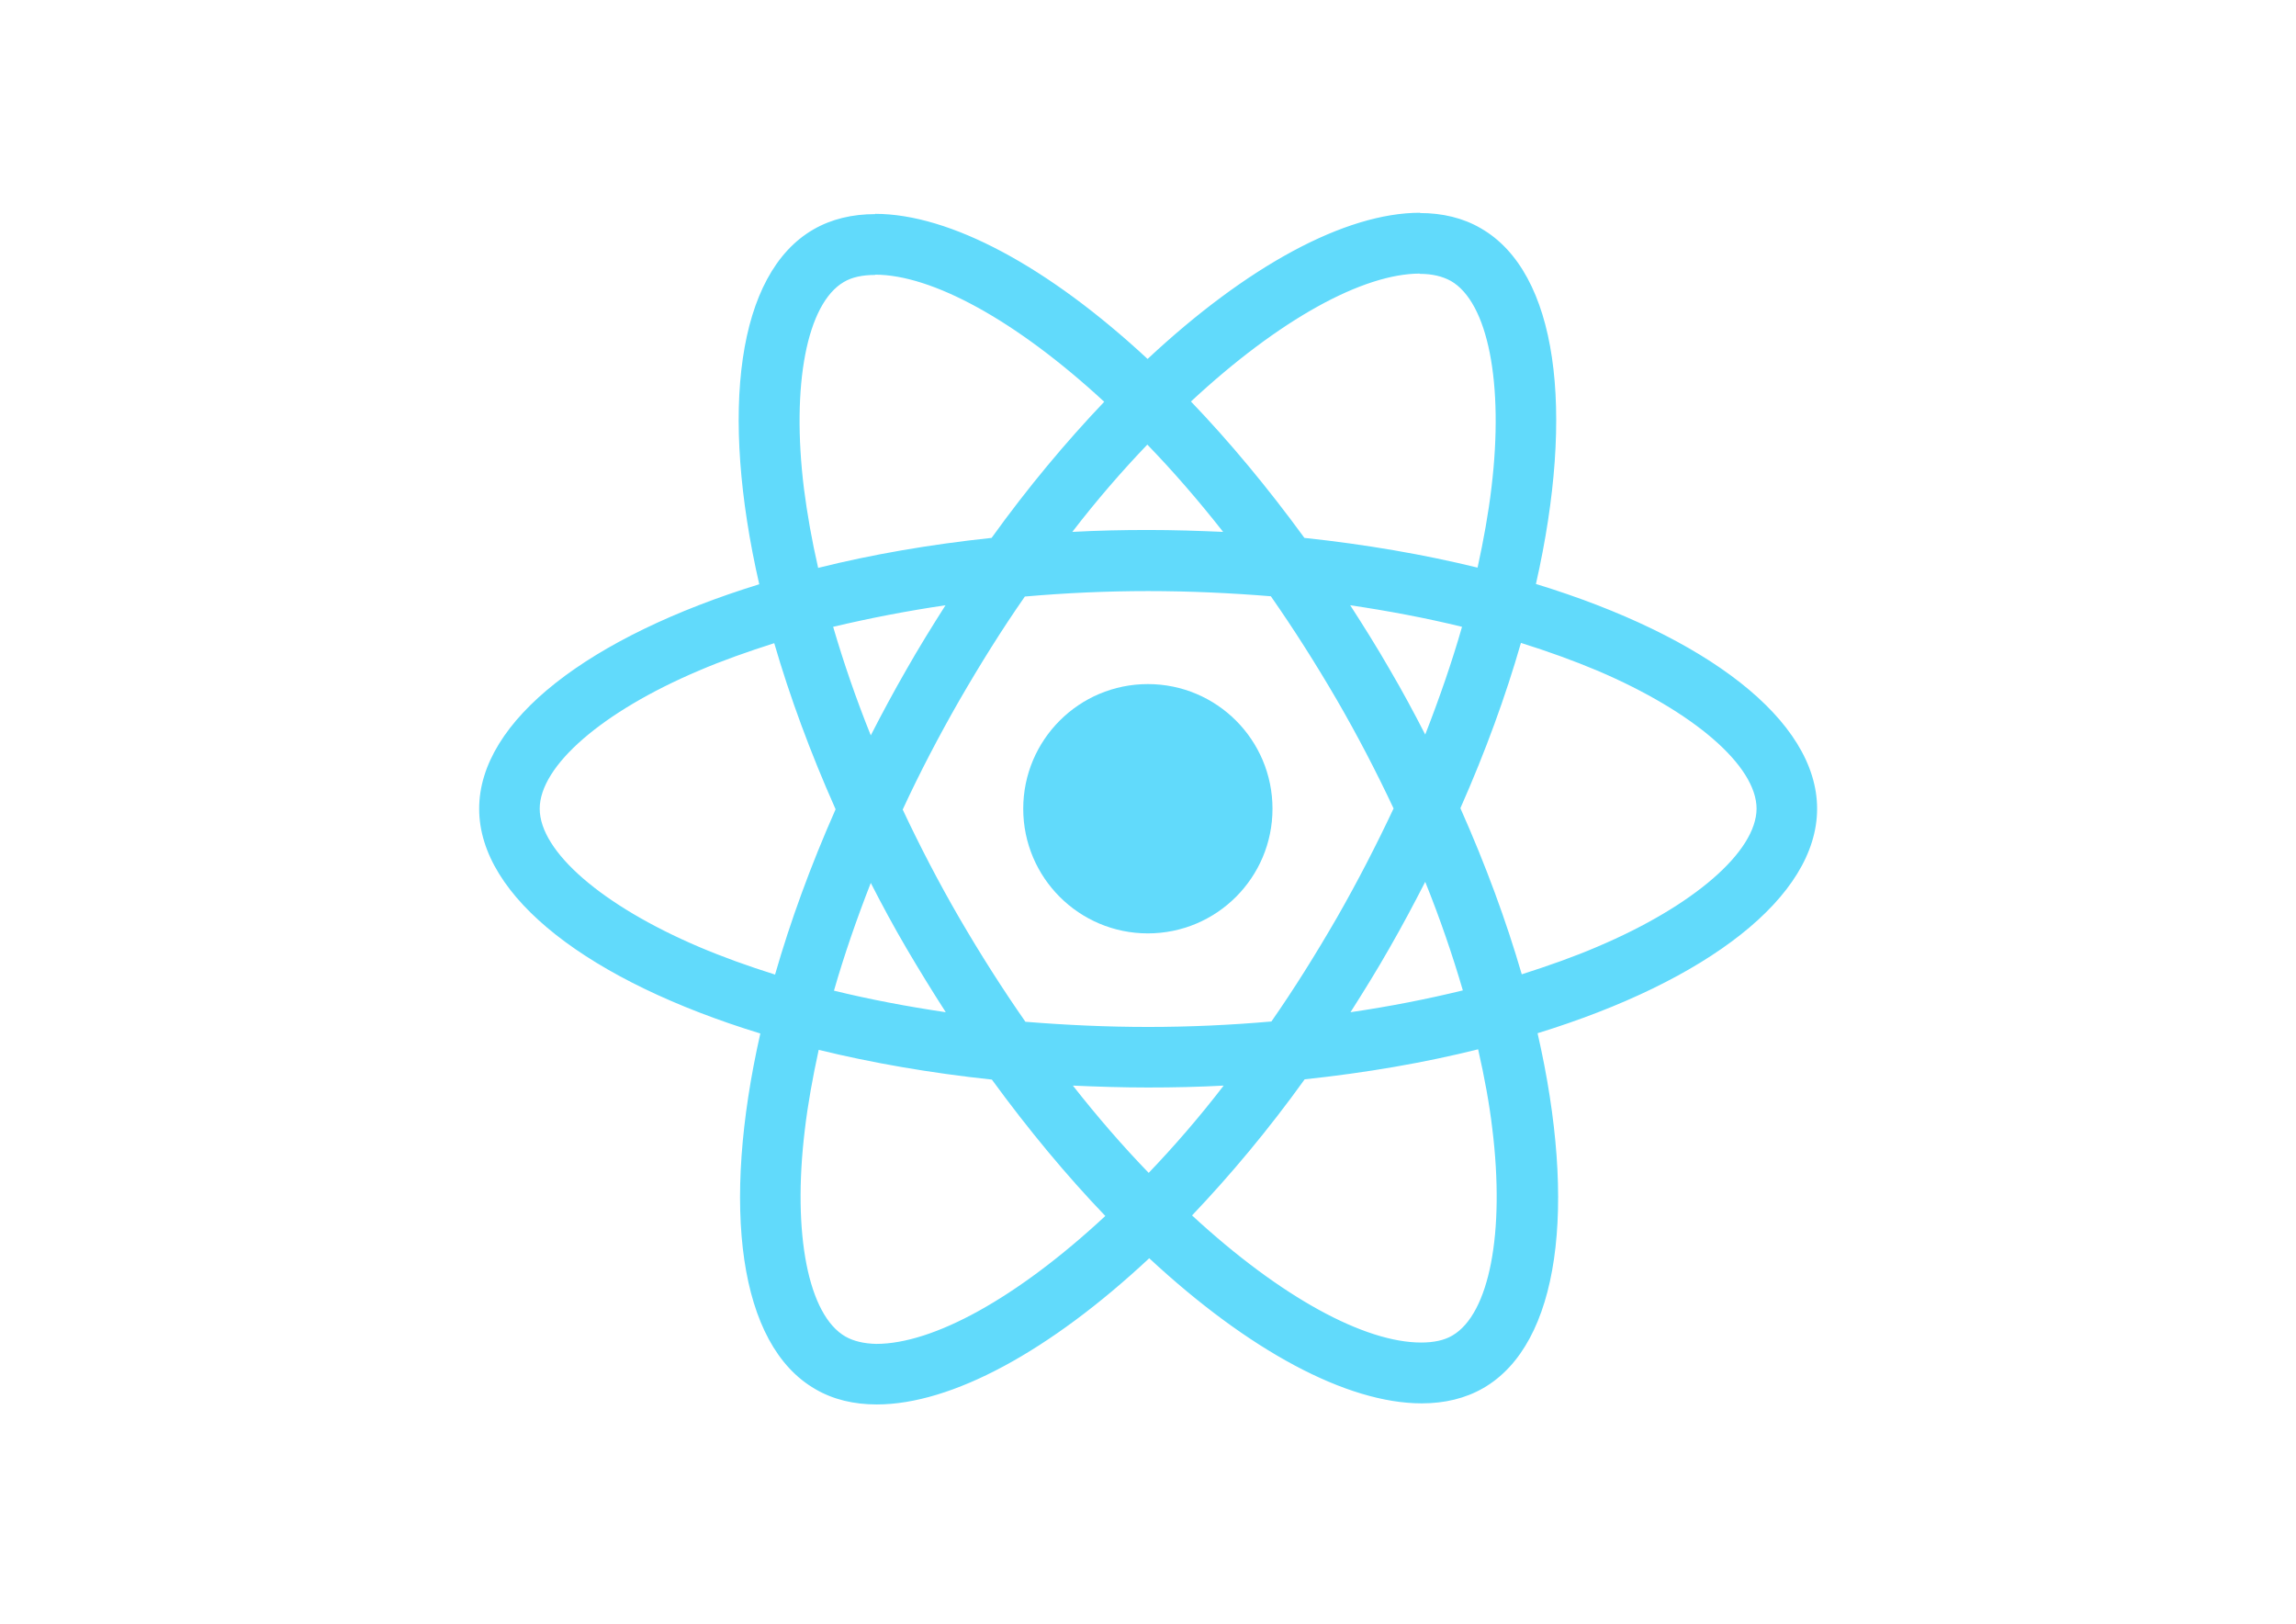
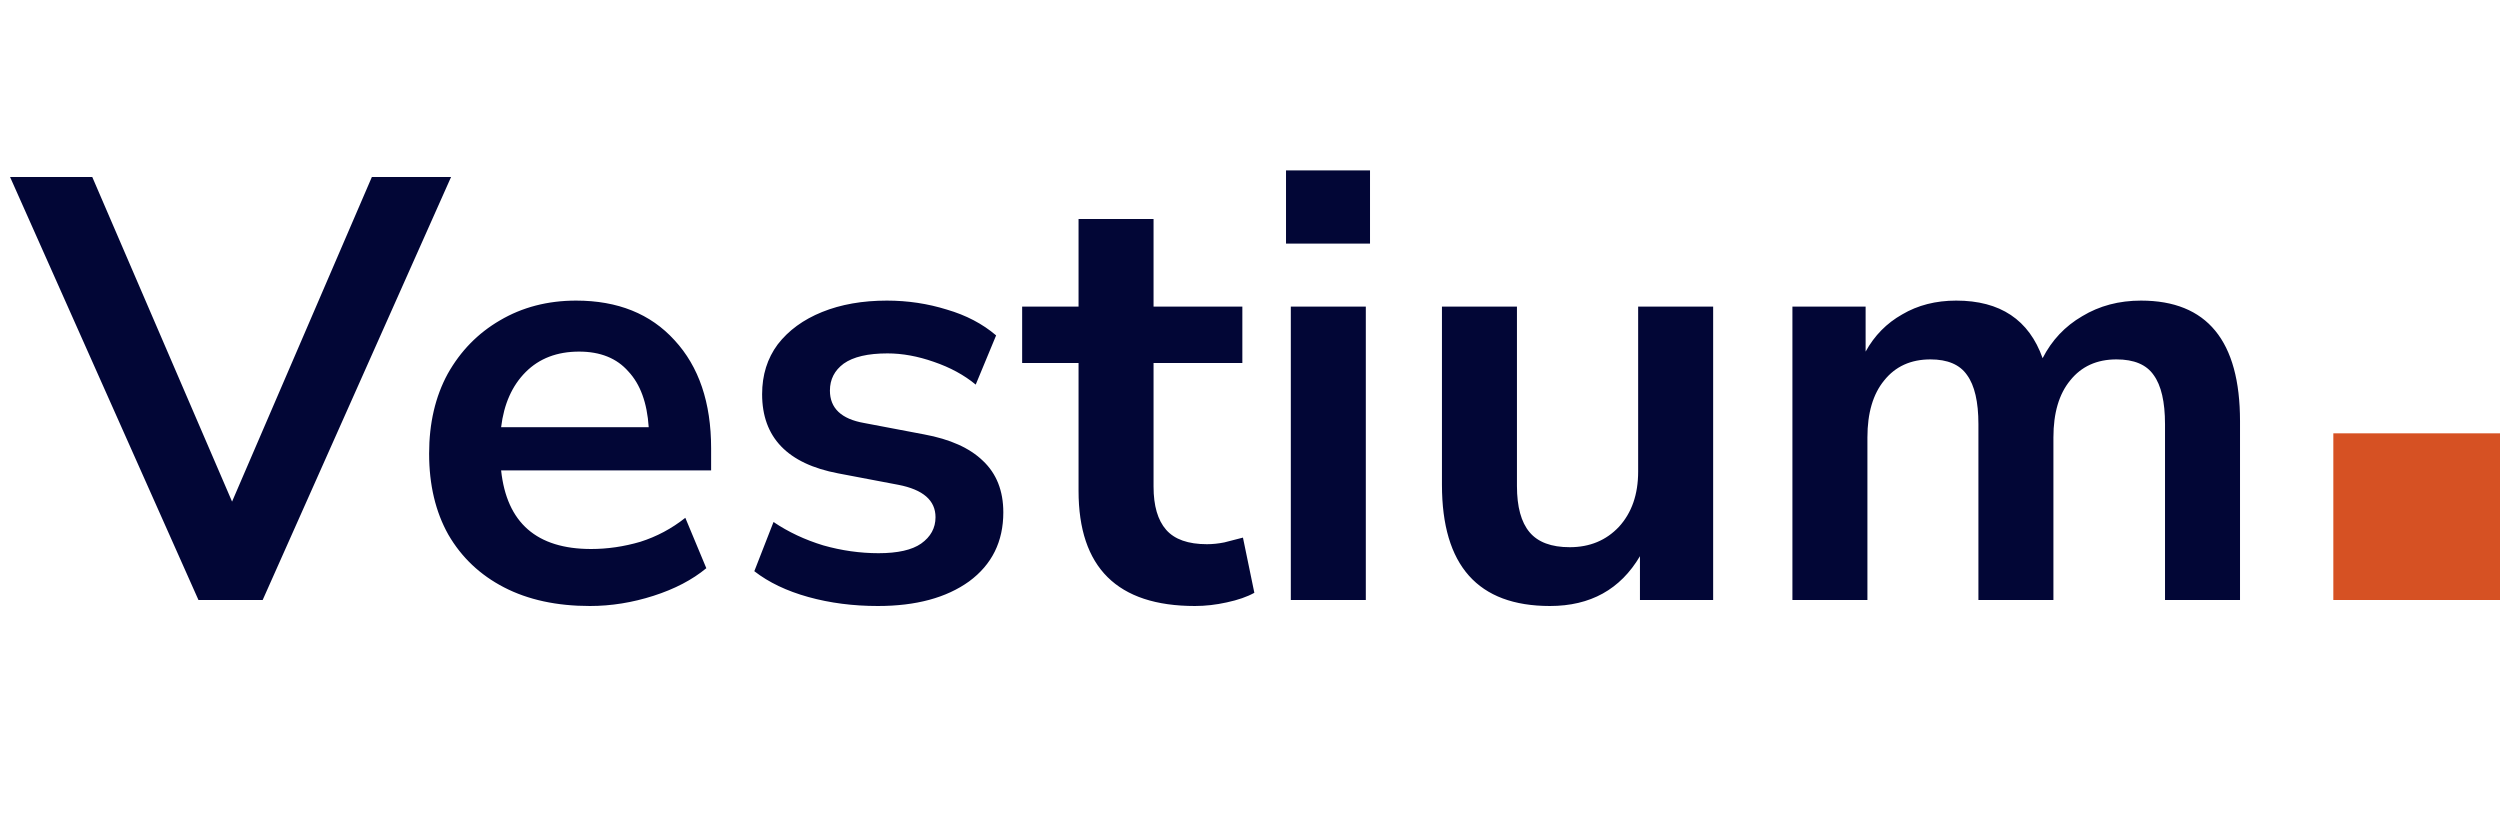
- <svg xmlns="http://www.w3.org/2000/svg" viewBox="0 0 841.9 595.3">
-   <g fill="#61DAFB">
-     <path d="M666.3 296.5c0-32.5-40.7-63.3-103.1-82.4 14.4-63.6 8-114.2-20.2-130.4-6.5-3.8-14.1-5.6-22.4-5.6v22.3c4.6 0 8.3.9 11.4 2.6 13.6 7.8 19.5 37.5 14.9 75.7-1.1 9.4-2.9 19.3-5.1 29.4-19.6-4.8-41-8.5-63.5-10.9-13.5-18.5-27.5-35.3-41.6-50 32.6-30.3 63.2-46.9 84-46.9V78c-27.5 0-63.5 19.6-99.9 53.6-36.4-33.8-72.4-53.2-99.9-53.2v22.3c20.7 0 51.4 16.5 84 46.6-14 14.7-28 31.4-41.3 49.9-22.6 2.4-44 6.1-63.6 11-2.3-10-4-19.7-5.2-29-4.7-38.2 1.1-67.9 14.6-75.8 3-1.8 6.9-2.6 11.5-2.6V78.5c-8.4 0-16 1.8-22.6 5.6-28.1 16.2-34.4 66.7-19.9 130.1-62.2 19.2-102.7 49.9-102.7 82.3 0 32.5 40.7 63.3 103.1 82.4-14.4 63.6-8 114.2 20.2 130.4 6.5 3.8 14.1 5.6 22.5 5.6 27.5 0 63.5-19.6 99.9-53.6 36.4 33.8 72.4 53.2 99.9 53.2 8.4 0 16-1.8 22.6-5.6 28.1-16.2 34.4-66.7 19.9-130.1 62-19.1 102.5-49.9 102.5-82.3zm-130.2-66.7c-3.7 12.9-8.3 26.2-13.5 39.5-4.1-8-8.4-16-13.1-24-4.6-8-9.5-15.8-14.4-23.4 14.2 2.1 27.9 4.7 41 7.9zm-45.8 106.5c-7.8 13.5-15.8 26.3-24.1 38.2-14.9 1.3-30 2-45.2 2-15.1 0-30.2-.7-45-1.9-8.3-11.9-16.4-24.6-24.2-38-7.6-13.1-14.5-26.4-20.8-39.8 6.2-13.4 13.2-26.8 20.7-39.9 7.8-13.5 15.8-26.3 24.1-38.2 14.9-1.3 30-2 45.2-2 15.1 0 30.2.7 45 1.9 8.3 11.9 16.4 24.6 24.2 38 7.6 13.1 14.5 26.4 20.8 39.8-6.3 13.4-13.2 26.8-20.7 39.9zm32.3-13c5.4 13.4 10 26.8 13.8 39.8-13.1 3.2-26.9 5.9-41.2 8 4.9-7.7 9.8-15.6 14.4-23.7 4.6-8 8.9-16.1 13-24.1zM421.2 430c-9.3-9.6-18.6-20.3-27.8-32 9 .4 18.2.7 27.5.7 9.4 0 18.7-.2 27.8-.7-9 11.7-18.3 22.4-27.5 32zm-74.4-58.9c-14.2-2.1-27.9-4.7-41-7.9 3.7-12.9 8.3-26.2 13.5-39.5 4.1 8 8.4 16 13.1 24 4.7 8 9.5 15.8 14.4 23.4zM420.7 163c9.3 9.6 18.6 20.3 27.8 32-9-.4-18.2-.7-27.5-.7-9.4 0-18.7.2-27.8.7 9-11.7 18.3-22.4 27.5-32zm-74 58.9c-4.9 7.7-9.8 15.6-14.4 23.7-4.6 8-8.9 16-13 24-5.4-13.4-10-26.8-13.8-39.8 13.1-3.1 26.9-5.8 41.2-7.9zm-90.5 125.2c-35.4-15.1-58.3-34.9-58.3-50.6 0-15.7 22.9-35.6 58.3-50.6 8.6-3.7 18-7 27.7-10.1 5.7 19.6 13.2 40 22.5 60.9-9.2 20.8-16.6 41.1-22.2 60.6-9.9-3.1-19.3-6.5-28-10.2zM310 490c-13.6-7.8-19.5-37.5-14.9-75.7 1.1-9.4 2.9-19.3 5.1-29.4 19.6 4.8 41 8.5 63.5 10.9 13.5 18.5 27.5 35.3 41.6 50-32.6 30.3-63.2 46.9-84 46.9-4.5-.1-8.3-1-11.3-2.7zm237.2-76.2c4.7 38.2-1.1 67.9-14.6 75.8-3 1.8-6.9 2.6-11.5 2.6-20.7 0-51.4-16.5-84-46.6 14-14.7 28-31.4 41.3-49.9 22.6-2.4 44-6.1 63.6-11 2.3 10.1 4.1 19.8 5.2 29.1zm38.5-66.7c-8.6 3.7-18 7-27.7 10.1-5.7-19.6-13.2-40-22.5-60.9 9.2-20.8 16.6-41.1 22.2-60.6 9.9 3.1 19.3 6.5 28.1 10.2 35.4 15.1 58.3 34.9 58.3 50.6-.1 15.7-23 35.6-58.4 50.6zM320.8 78.4z" />
-     <circle cx="420.9" cy="296.5" r="45.7" />
-     <path d="M520.5 78.1z" />
-   </g>
+ <svg xmlns="http://www.w3.org/2000/svg" width="150" height="49" viewBox="0 0 150 49" fill="none">
+   <path d="M11.908 36L0.604 10.62H5.536L13.924 30.096L22.312 10.62H27.064L15.76 36H11.908ZM35.395 36.36C33.403 36.36 31.687 35.988 30.247 35.244C28.807 34.5 27.691 33.444 26.899 32.076C26.131 30.708 25.747 29.088 25.747 27.216C25.747 25.392 26.119 23.796 26.863 22.428C27.631 21.06 28.675 19.992 29.995 19.224C31.339 18.432 32.863 18.036 34.567 18.036C37.063 18.036 39.031 18.828 40.471 20.412C41.935 21.996 42.667 24.156 42.667 26.892V28.224H30.067C30.403 31.368 32.203 32.94 35.467 32.94C36.451 32.94 37.435 32.796 38.419 32.508C39.403 32.196 40.303 31.716 41.119 31.068L42.379 34.092C41.539 34.788 40.483 35.34 39.211 35.748C37.939 36.156 36.667 36.36 35.395 36.36ZM34.747 21.096C33.427 21.096 32.359 21.504 31.543 22.32C30.727 23.136 30.235 24.24 30.067 25.632H38.923C38.827 24.168 38.419 23.052 37.699 22.284C37.003 21.492 36.019 21.096 34.747 21.096ZM52.675 36.36C51.187 36.36 49.795 36.18 48.499 35.82C47.203 35.46 46.123 34.944 45.259 34.272L46.411 31.32C47.299 31.92 48.295 32.388 49.399 32.724C50.503 33.036 51.607 33.192 52.711 33.192C53.863 33.192 54.715 33 55.267 32.616C55.843 32.208 56.131 31.68 56.131 31.032C56.131 30.024 55.387 29.376 53.899 29.088L50.299 28.404C47.251 27.828 45.727 26.244 45.727 23.652C45.727 22.5 46.039 21.504 46.663 20.664C47.311 19.824 48.199 19.176 49.327 18.72C50.455 18.264 51.751 18.036 53.215 18.036C54.463 18.036 55.663 18.216 56.815 18.576C57.967 18.912 58.951 19.428 59.767 20.124L58.543 23.076C57.847 22.5 57.007 22.044 56.023 21.708C55.063 21.372 54.139 21.204 53.251 21.204C52.075 21.204 51.199 21.408 50.623 21.816C50.071 22.224 49.795 22.764 49.795 23.436C49.795 24.492 50.479 25.14 51.847 25.38L55.447 26.064C57.007 26.352 58.183 26.88 58.975 27.648C59.791 28.416 60.199 29.448 60.199 30.744C60.199 32.496 59.515 33.876 58.147 34.884C56.779 35.868 54.955 36.36 52.675 36.36ZM71.697 36.36C67.041 36.36 64.713 34.056 64.713 29.448V21.78H61.329V18.396H64.713V13.14H69.213V18.396H74.541V21.78H69.213V29.196C69.213 30.348 69.465 31.212 69.969 31.788C70.473 32.364 71.289 32.652 72.417 32.652C72.753 32.652 73.101 32.616 73.461 32.544C73.821 32.448 74.193 32.352 74.577 32.256L75.261 35.568C74.829 35.808 74.277 36 73.605 36.144C72.957 36.288 72.321 36.36 71.697 36.36ZM77.161 14.616V10.224H82.201V14.616H77.161ZM77.449 36V18.396H81.949V36H77.449ZM92.997 36.36C88.677 36.36 86.517 33.936 86.517 29.088V18.396H91.017V29.16C91.017 30.408 91.269 31.332 91.773 31.932C92.277 32.532 93.081 32.832 94.185 32.832C95.385 32.832 96.369 32.424 97.137 31.608C97.905 30.768 98.289 29.664 98.289 28.296V18.396H102.789V36H98.397V33.372C97.221 35.364 95.421 36.36 92.997 36.36ZM107.545 36V18.396H111.937V21.096C112.465 20.136 113.197 19.392 114.133 18.864C115.069 18.312 116.149 18.036 117.373 18.036C120.013 18.036 121.741 19.188 122.557 21.492C123.109 20.412 123.901 19.572 124.933 18.972C125.965 18.348 127.141 18.036 128.461 18.036C132.421 18.036 134.401 20.448 134.401 25.272V36H129.901V25.452C129.901 24.108 129.673 23.124 129.217 22.5C128.785 21.876 128.041 21.564 126.985 21.564C125.809 21.564 124.885 21.984 124.213 22.824C123.541 23.64 123.205 24.78 123.205 26.244V36H118.705V25.452C118.705 24.108 118.477 23.124 118.021 22.5C117.589 21.876 116.857 21.564 115.825 21.564C114.649 21.564 113.725 21.984 113.053 22.824C112.381 23.64 112.045 24.78 112.045 26.244V36H107.545Z" fill="#020636" />
+   <rect x="140" y="26" width="10" height="10" fill="#D65123" />
</svg>
